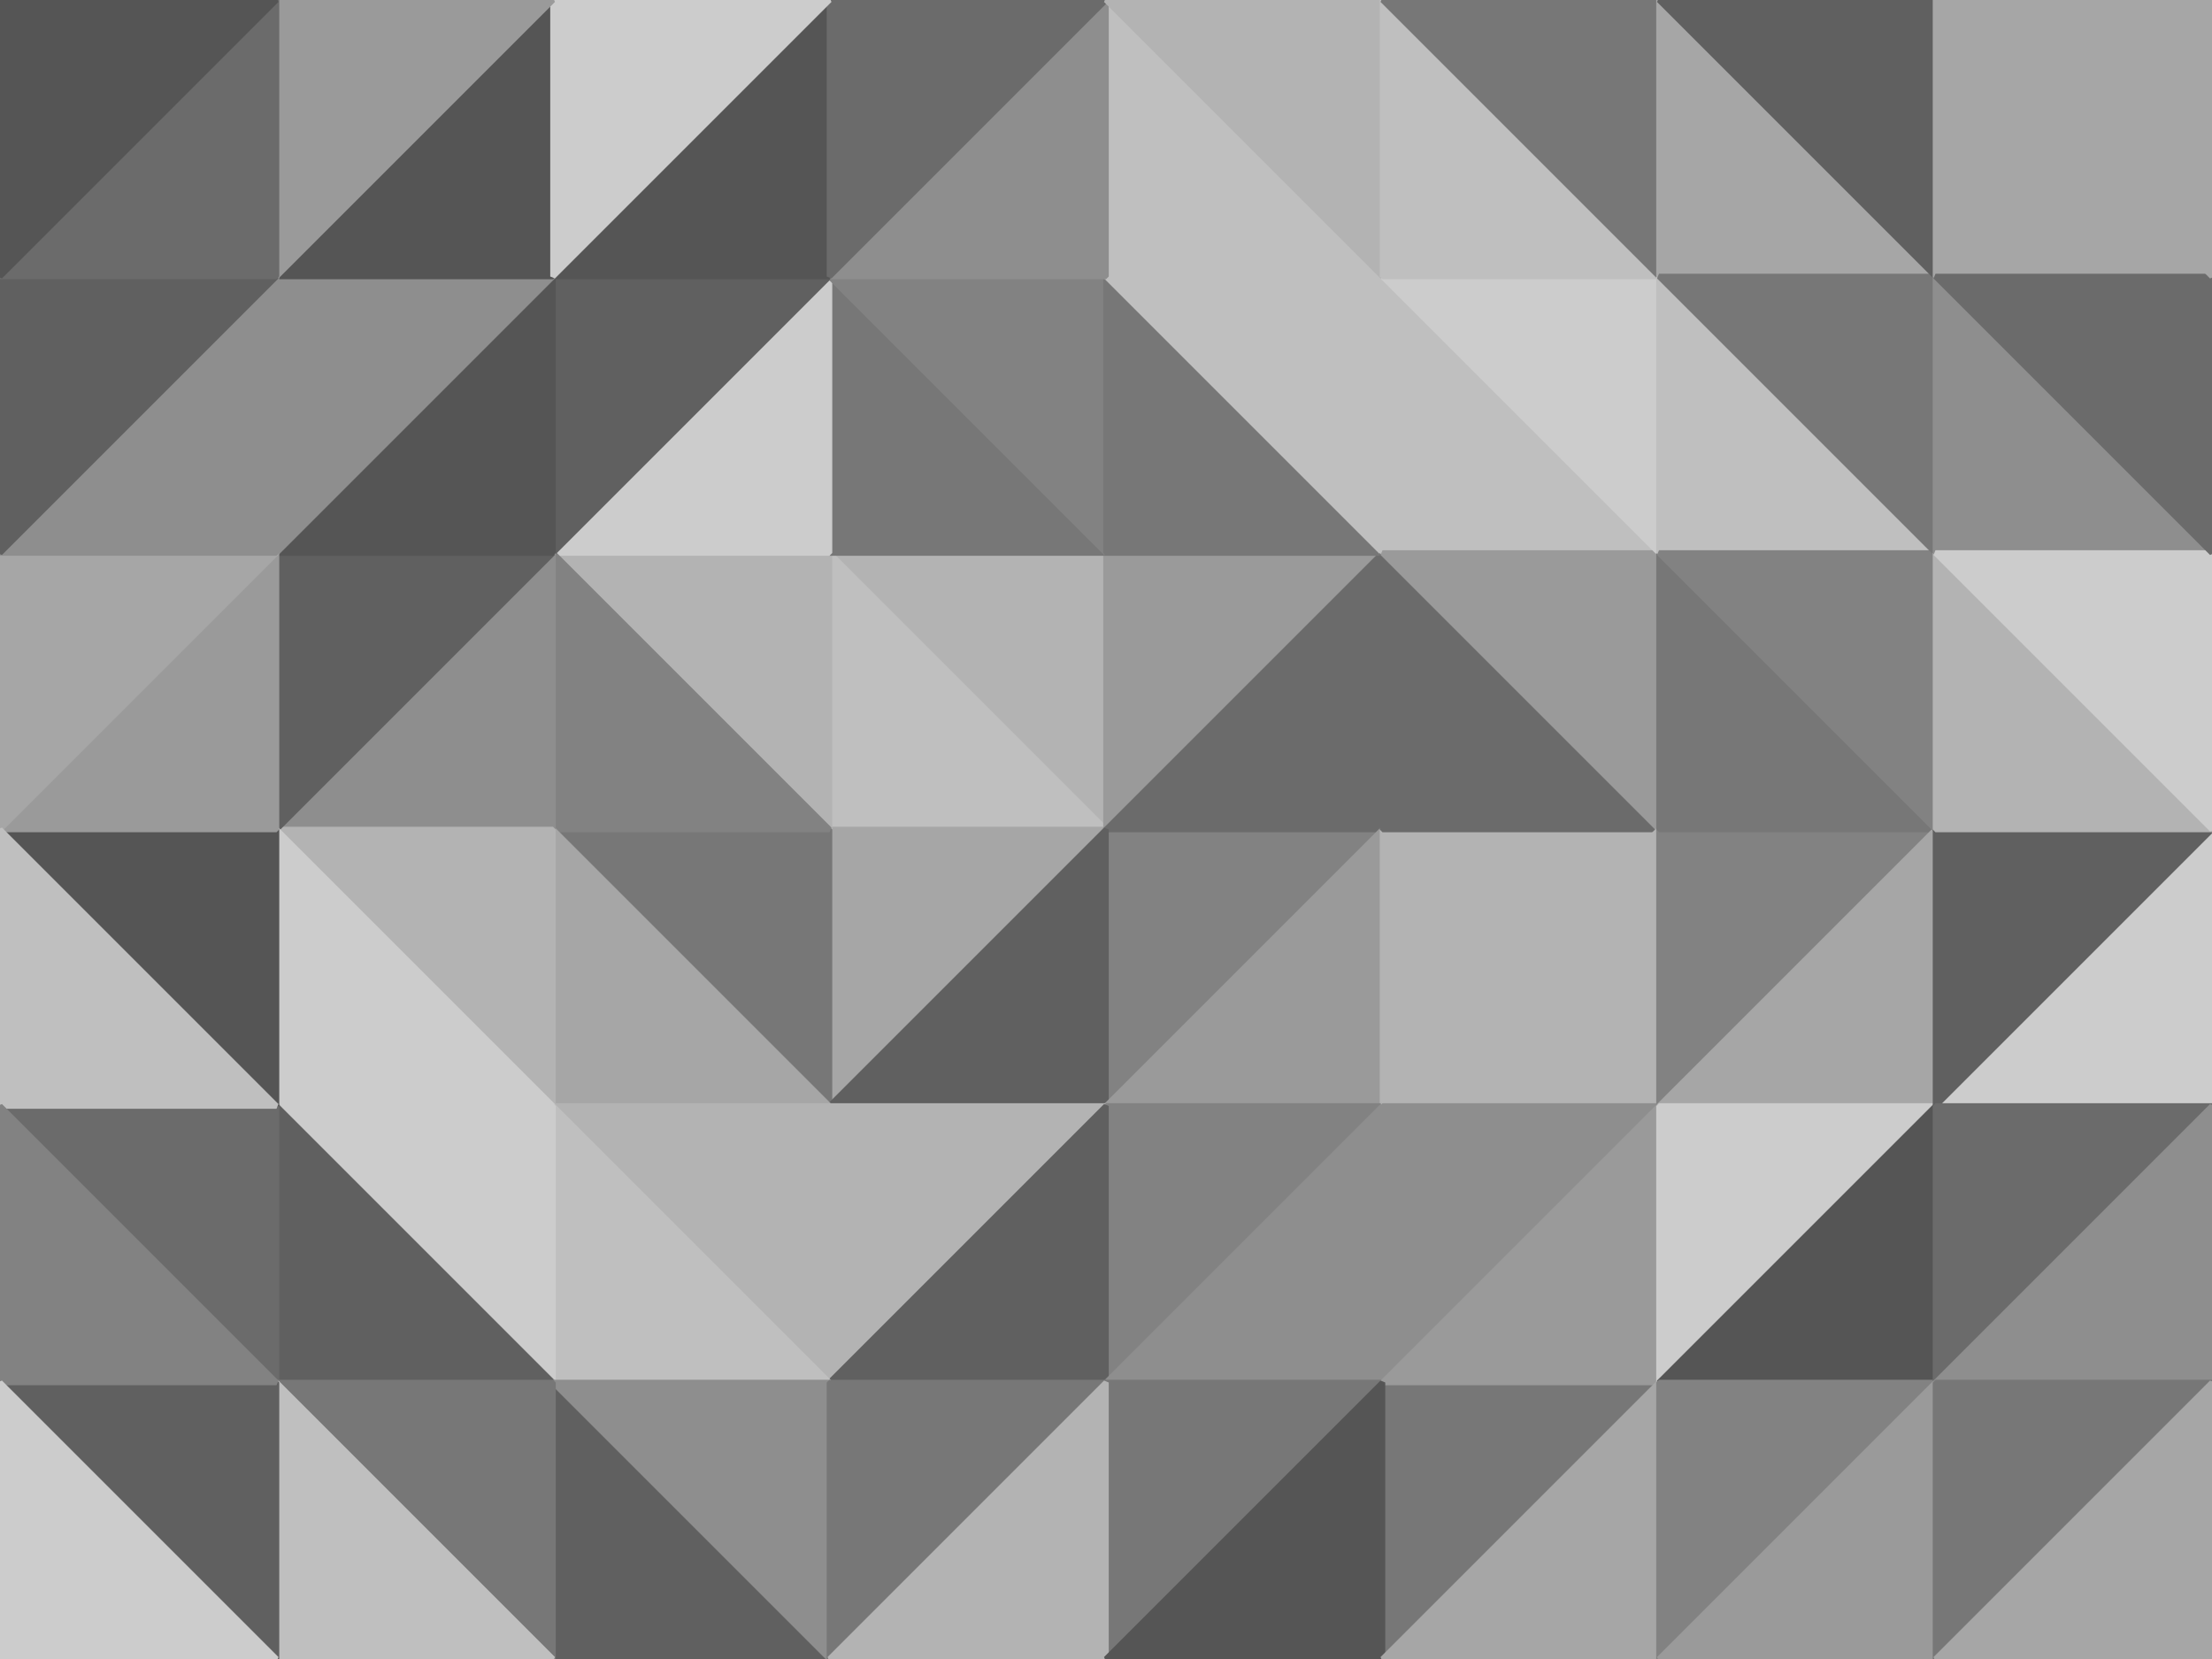
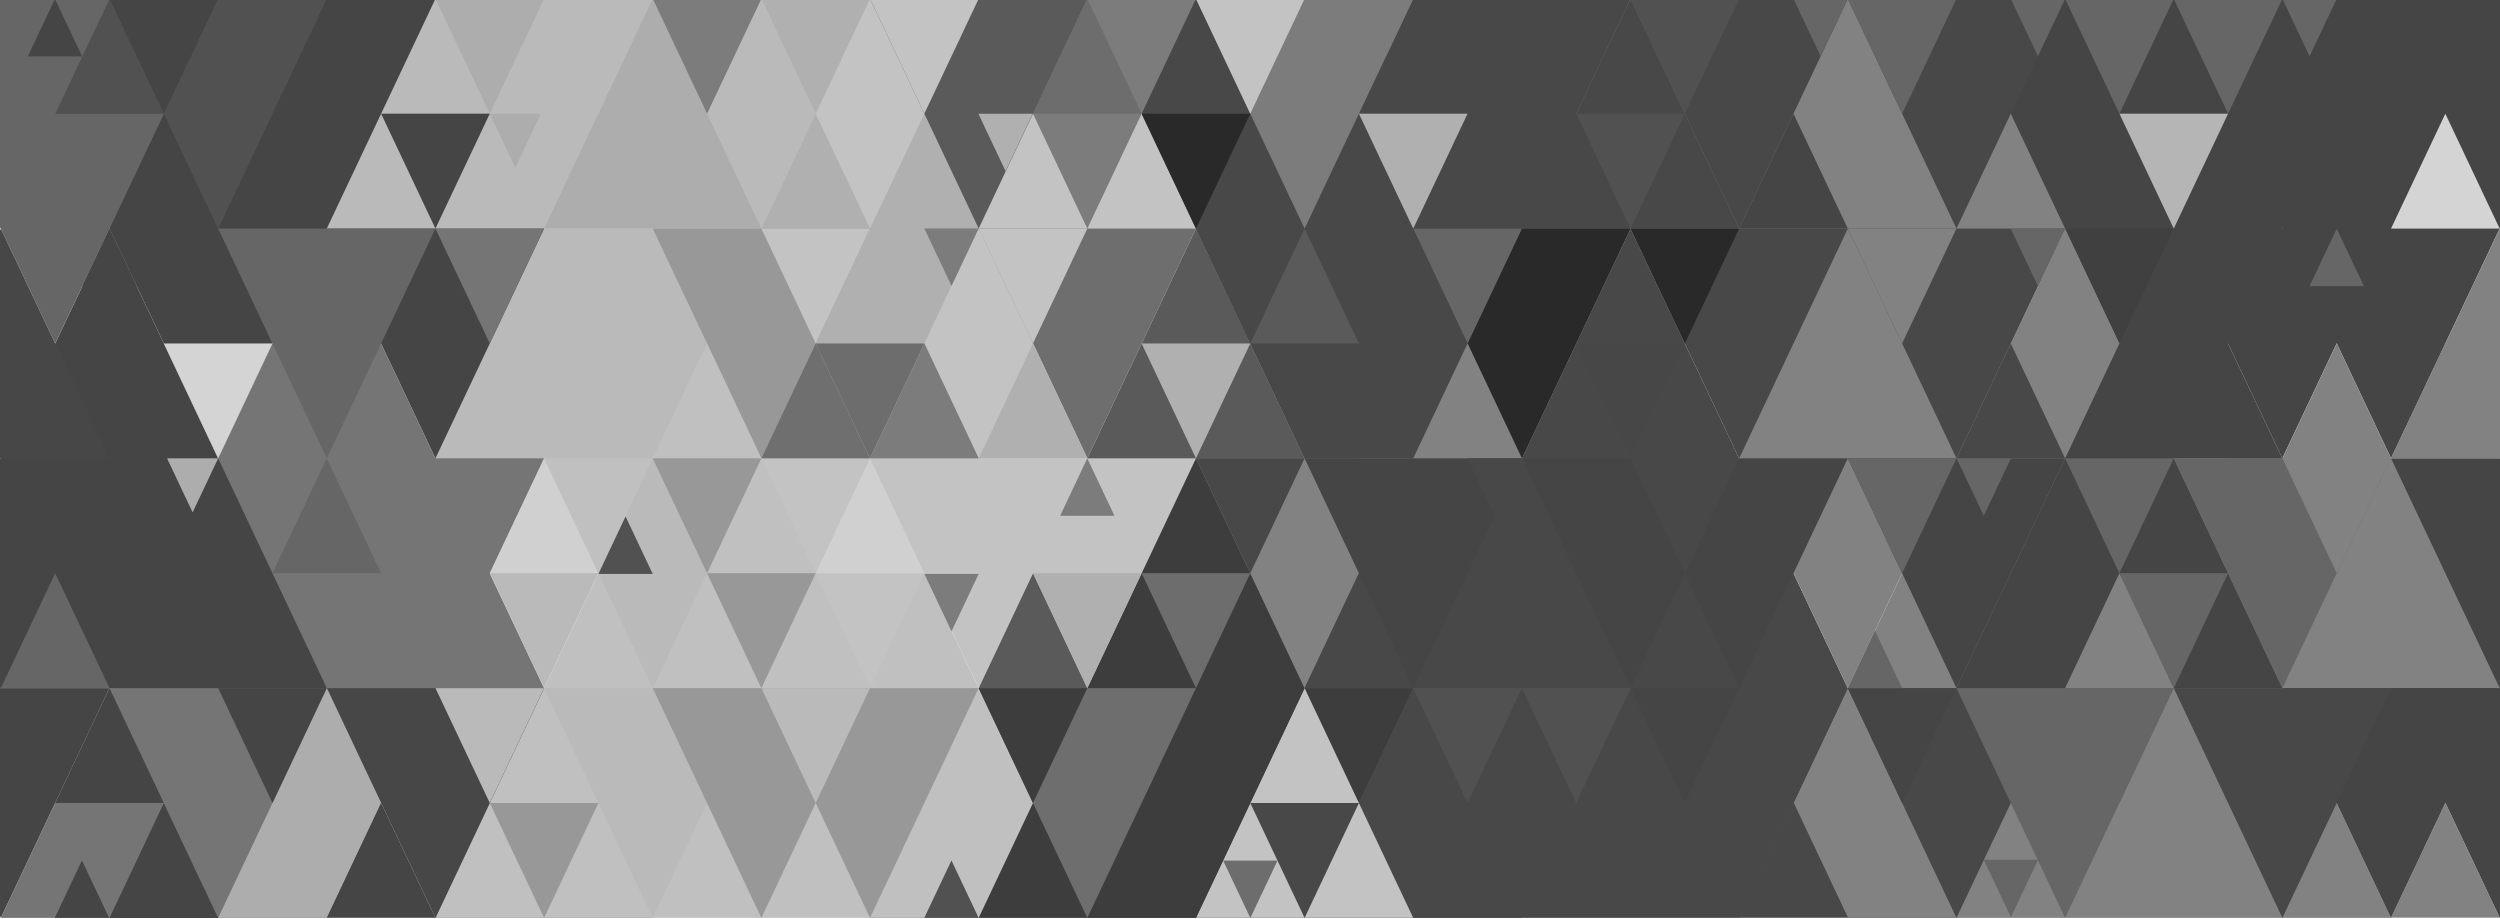
- <svg xmlns="http://www.w3.org/2000/svg" height="300" viewBox="0 0 400 300" width="400">
-   <g stroke-linejoin="bevel">
-     <path d="m200 150v-50h-50z" fill="#b3b3b3" stroke="#b3b3b3" />
-     <path d="m150 100v50h50z" fill="#bfbfbf" stroke="#bfbfbf" />
-     <path d="m150 150v50l50-50z" fill="#a6a6a6" stroke="#a6a6a6" />
-     <path d="m200 150 50-50h-50z" fill="#9a9a9a" stroke="#9a9a9a" />
-     <path d="m150 100h-50l50 50z" fill="#b3b3b3" stroke="#b3b3b3" />
-     <path d="m150 150h-50l50 50z" fill="#777" stroke="#777" />
-     <path d="m200 200 50-50h-50z" fill="#828282" stroke="#828282" />
-     <path d="m200 150h50v-50z" fill="#6b6b6b" stroke="#6b6b6b" />
-     <path d="m200 100-50-50v50z" fill="#777" stroke="#777" />
-     <path d="m150 100v-50l-50 50z" fill="#ccc" stroke="#ccc" />
-     <path d="m200 50h-50l50 50z" fill="#828282" stroke="#828282" />
-     <path d="m250 100-50-50v50z" fill="#777" stroke="#777" />
-     <path d="m150 200h50v-50z" fill="#606060" stroke="#606060" />
-     <path d="m100 100v50h50z" fill="#828282" stroke="#828282" />
-     <path d="m150 50h-50v50z" fill="#606060" stroke="#606060" />
-     <path d="m200 200h50v-50z" fill="#9a9a9a" stroke="#9a9a9a" />
-     <path d="m250 100v-50h-50z" fill="#bfbfbf" stroke="#bfbfbf" />
-     <path d="m100 150v50h50z" fill="#a6a6a6" stroke="#a6a6a6" />
-     <path d="m100 100-50 50h50z" fill="#8e8e8e" stroke="#8e8e8e" />
-     <path d="m100 150h-50l50 50z" fill="#b3b3b3" stroke="#b3b3b3" />
-     <path d="m50 100v50l50-50z" fill="#606060" stroke="#606060" />
-     <path d="m250 200 50-50h-50z" fill="#b3b3b3" stroke="#b3b3b3" />
-     <path d="m250 150h50l-50-50z" fill="#6b6b6b" stroke="#6b6b6b" />
-     <path d="m250 100h50l-50-50z" fill="#bfbfbf" stroke="#bfbfbf" />
-     <path d="m100 50-50 50h50z" fill="#555" stroke="#555" />
-     <path d="m100 200 50 50v-50z" fill="#b3b3b3" stroke="#b3b3b3" />
-     <path d="m150 200v50l50-50z" fill="#b3b3b3" stroke="#b3b3b3" />
-     <path d="m200 200v50l50-50z" fill="#828282" stroke="#828282" />
-     <path d="m250 50-50-50v50z" fill="#bfbfbf" stroke="#bfbfbf" />
-     <path d="m200 50v-50l-50 50z" fill="#8e8e8e" stroke="#8e8e8e" />
-     <path d="m150 50v-50l-50 50z" fill="#555" stroke="#555" />
-     <path d="m200 0h-50v50z" fill="#6b6b6b" stroke="#6b6b6b" />
-     <path d="m300 150v-50h-50z" fill="#9a9a9a" stroke="#9a9a9a" />
-     <path d="m150 250h50v-50z" fill="#606060" stroke="#606060" />
-     <path d="m50 150v50h50z" fill="#ccc" stroke="#ccc" />
-     <path d="m100 200v50h50z" fill="#bfbfbf" stroke="#bfbfbf" />
-     <path d="m250 200h50v-50z" fill="#b3b3b3" stroke="#b3b3b3" />
-     <path d="m250 250 50-50h-50z" fill="#8e8e8e" stroke="#8e8e8e" />
-     <path d="m50 200 50 50v-50z" fill="#ccc" stroke="#ccc" />
-     <path d="m200 250h50v-50z" fill="#8e8e8e" stroke="#8e8e8e" />
-     <path d="m100 50h-50v50z" fill="#8e8e8e" stroke="#8e8e8e" />
-     <path d="m100 0-50 50h50z" fill="#555" stroke="#555" />
-     <path d="m300 100v-50h-50z" fill="#ccc" stroke="#ccc" />
-     <path d="m250 50v-50h-50z" fill="#b3b3b3" stroke="#b3b3b3" />
-     <path d="m150 0h-50v50z" fill="#ccc" stroke="#ccc" />
-     <path d="m300 50-50-50v50z" fill="#bfbfbf" stroke="#bfbfbf" />
-     <path d="m300 50v-50h-50z" fill="#777" stroke="#777" />
-     <path d="m50 200v50h50z" fill="#606060" stroke="#606060" />
-     <path d="m100 300h50l-50-50z" fill="#606060" stroke="#606060" />
-     <path d="m100 250 50 50v-50z" fill="#8e8e8e" stroke="#8e8e8e" />
-     <path d="m150 250v50l50-50z" fill="#777" stroke="#777" />
-     <path d="m200 250v50l50-50z" fill="#777" stroke="#777" />
-     <path d="m50 200h-50l50 50z" fill="#6b6b6b" stroke="#6b6b6b" />
-     <path d="m50 150h-50l50 50z" fill="#555" stroke="#555" />
-     <path d="m50 100-50 50h50z" fill="#9a9a9a" stroke="#9a9a9a" />
-     <path d="m0 100v50l50-50z" fill="#a6a6a6" stroke="#a6a6a6" />
-     <path d="m300 200 50-50h-50z" fill="#828282" stroke="#828282" />
-     <path d="m300 150h50l-50-50z" fill="#777" stroke="#777" />
-     <path d="m300 100h50l-50-50z" fill="#bfbfbf" stroke="#bfbfbf" />
-     <path d="m300 50h50l-50-50z" fill="#a6a6a6" stroke="#a6a6a6" />
-     <path d="m150 300h50v-50z" fill="#b3b3b3" stroke="#b3b3b3" />
-     <path d="m50 50-50 50h50z" fill="#8e8e8e" stroke="#8e8e8e" />
-     <path d="m100 0h-50v50z" fill="#9a9a9a" stroke="#9a9a9a" />
-     <path d="m50 50h-50v50z" fill="#606060" stroke="#606060" />
-     <path d="m250 300 50-50h-50z" fill="#777" stroke="#777" />
-     <path d="m250 250h50v-50z" fill="#9a9a9a" stroke="#9a9a9a" />
-     <path d="m300 200h50v-50z" fill="#a6a6a6" stroke="#a6a6a6" />
-     <path d="m350 150v-50h-50z" fill="#828282" stroke="#828282" />
-     <path d="m0 150v50h50z" fill="#bfbfbf" stroke="#bfbfbf" />
-     <path d="m350 100v-50h-50z" fill="#777" stroke="#777" />
-     <path d="m50 250 50 50v-50z" fill="#777" stroke="#777" />
-     <path d="m50 0-50 50h50z" fill="#6b6b6b" stroke="#6b6b6b" />
-     <path d="m200 300h50v-50z" fill="#555" stroke="#555" />
-     <path d="m300 250 50-50h-50z" fill="#ccc" stroke="#ccc" />
-     <path d="m250 300h50v-50z" fill="#a6a6a6" stroke="#a6a6a6" />
-     <path d="m300 250h50v-50z" fill="#555" stroke="#555" />
-     <path d="m50 250v50h50z" fill="#bfbfbf" stroke="#bfbfbf" />
-     <path d="m0 250 50 50v-50z" fill="#606060" stroke="#606060" />
-     <path d="m300 300 50-50h-50z" fill="#828282" stroke="#828282" />
-     <path d="m50 0h-50v50z" fill="#555" stroke="#555" />
-     <path d="m0 200v50h50z" fill="#828282" stroke="#828282" />
-     <path d="m350 50v-50h-50z" fill="#606060" stroke="#606060" />
-     <path d="m400 200v-50l-50 50z" fill="#ccc" stroke="#ccc" />
-     <path d="m350 200 50-50h-50z" fill="#606060" stroke="#606060" />
-     <path d="m350 150h50l-50-50z" fill="#b3b3b3" stroke="#b3b3b3" />
-     <path d="m350 100h50l-50-50z" fill="#8e8e8e" stroke="#8e8e8e" />
-     <path d="m350 50h50l-50-50z" fill="#a6a6a6" stroke="#a6a6a6" />
-     <path d="m400 150v-50h-50z" fill="#ccc" stroke="#ccc" />
-     <path d="m350 250 50-50h-50z" fill="#6b6b6b" stroke="#6b6b6b" />
-     <path d="m400 100v-50h-50z" fill="#6b6b6b" stroke="#6b6b6b" />
-     <path d="m0 250v50h50z" fill="#ccc" stroke="#ccc" />
-     <path d="m300 300h50v-50z" fill="#9a9a9a" stroke="#9a9a9a" />
-     <path d="m350 250h50v-50z" fill="#8e8e8e" stroke="#8e8e8e" />
-     <path d="m350 300 50-50h-50z" fill="#777" stroke="#777" />
-     <g fill="#a6a6a6" stroke="#a6a6a6">
-       <path d="m400 50v-50h-50z" />
-       <path d="m350 300h50v-50z" />
-     </g>
+ <svg xmlns="http://www.w3.org/2000/svg" viewBox="0 0 10412 3830" height="306" width="833">
+   <path d="m5433.7-5h-2718.56l1359.28 2874.75z" fill="#c3c3c3" />
+   <path d="m-3.42 3828h2718.56l-1359.28-2874.73z" fill="#757575" />
+   <path d="m3621.31 3828h2718.56l-1359.28-2874.73z" fill="#5a5a5a" />
+   <path d="m1809 3828h2718.52l-1359.29-2874.73z" fill="#c0c0c0" />
+   <path d="m5433.7 3828h2718.57l-1359.27-2874.73z" fill="#484848" />
+   <path d="m7246.08 3828h2718.56l-1359.28-2874.73z" fill="#828282" />
+   <path d="m7246.08-5h-2718.56l1359.28 2874.75z" fill="#484848" />
+   <path d="m3621.33-5h-2718.56l1359.28 2874.75z" fill="#bababa" />
+   <path d="m9058.43-5h-2718.56l1359.28 2874.75z" fill="#828282" />
+   <path d="m4074.42 3828h1812.38l-906.19-1916.49z" fill="#3d3d3d" />
+   <path d="m2715.1 1911.51h1812.37l-906.19-1916.51z" fill="#b0b0b0" />
+   <path d="m8152.25 2869.75h1812.37l-906.19-1916.48z" fill="#454545" />
+   <path d="m-456.52 2869.75h1812.38l-906.19-1916.48z" fill="#454545" />
+   <path d="m1808.9-5h-1812.38l906.19 1916.51z" fill="#454545" />
+   <path d="m9964.62-5h-1812.37l906.18 1916.48z" fill="#454545" />
+   <path d="m10870.83-5h-1812.38l906.19 1916.48z" fill="#454545" />
+   <path d="m10871 1911.51h-1812.39l906.19 1916.49z" fill="#828282" />
+   <path d="m4074.42 1911.51h-906.19l453.1 958.24z" fill="#c3c3c3" />
+   <path d="m3168.23-5h-906.18l453.09 958.24z" fill="#bababa" />
+   <path d="m2715.14-5-453.09 958.27h906.18z" fill="#adadad" />
+   <path d="m4074.42-5h-906.19l453.1 958.24z" fill="#c3c3c3" />
+   <path d="m4980.61-5h-906.19l453.1 958.24z" fill="#7c7c7c" />
+   <path d="m5886.8-5h-906.19l453.09 958.27z" fill="#7c7c7c" />
+   <path d="m6793-5h-906.2l453.09 958.24z" fill="#484848" />
+   <path d="m7699.17-5h-906.17l453.1 958.24z" fill="#484848" />
+   <path d="m2262.05 953.27h-906.19l453.14 958.24z" fill="#454545" />
+   <path d="m3168.23 953.27h-906.18l453.09 958.24z" fill="#bababa" />
+   <path d="m4074.42 953.27h-906.19l453.1 958.24z" fill="#b0b0b0" />
+   <path d="m4980.61 953.27h-906.19l453.1 958.24z" fill="#6e6e6e" />
+   <path d="m5886.8 953.27h-906.19l453.09 958.24z" fill="#484848" />
+   <path d="m6793 953.27h-906.2l453.09 958.24z" fill="#292929" />
+   <path d="m8605.36 953.27h-906.19l453.1 958.24z" fill="#484848" />
+   <path d="m2262.05 1911.51h-906.19l453.14 958.24z" fill="#757575" />
+   <path d="m3168.23 1911.51h-906.18l453.09 958.24z" fill="#bababa" />
+   <path d="m4980.61 1911.51h-906.19l453.1 958.24z" fill="#c3c3c3" />
+   <path d="m5886.8 1911.51h-906.19l453.09 958.24z" fill="#828282" />
+   <path d="m6793 1911.51h-906.2l453.09 958.24z" fill="#484848" />
+   <path d="m7699.17 1911.51h-906.17l453.1 958.24z" fill="#454545" />
+   <path d="m10870.87 1911.51h-906.19l453.1 958.24z" fill="#454545" />
+   <path d="m10417.65 2869.73h-906.19l453.1 958.27z" fill="#454545" />
+   <path d="m10870.87 2869.73h-906.19l453.1 958.24z" fill="#454545" />
+   <path d="m10870.87-4.87h-906.19l453.1 958.24z" fill="#454545" />
+   <path d="m2262.05 2869.75h-906.19l453.14 958.25z" fill="#474747" />
+   <path d="m3168.23 2869.75h-906.18l453.09 958.25z" fill="#bababa" />
+   <path d="m4074.42 2869.75h-906.19l453.1 958.25z" fill="#989898" />
+   <path d="m4980.61 2869.75h-906.19l453.1 958.25z" fill="#6e6e6e" />
+   <path d="m5886.8 2869.75h-906.19l453.09 958.25z" fill="#3d3d3d" />
+   <path d="m6793 2869.75h-906.2l453.09 958.25z" fill="#484848" />
+   <path d="m8605.36-5h-906.19l453.1 958.24z" fill="#484848" />
+   <path d="m7699.17 953.27h-906.17l453.1 958.24z" fill="#484848" />
+   <path d="m8605.36 1911.51h-906.19l453.1 958.24z" fill="#454545" />
+   <path d="m7699.17 2869.75h-906.17l453.08 958.25z" fill="#484848" />
+   <path d="m8605.36 2869.75h-906.19l453.1 958.25z" fill="#484848" />
+   <path d="m9964.68 1911.51h-906.18l453.09 958.24z" fill="#666" />
+   <path d="m9964.39 953.27h-906.19l453.09 958.24z" fill="#454545" />
+   <path d="m1808.9 953.27h-906.19l453.09 958.24z" fill="#666" />
+   <path d="m902.77-5h-906.19l453.09 958.27z" fill="#515151" />
+   <path d="m9964.61 2869.75h-906.18l453.09 958.25z" fill="#484848" />
+   <path d="m223.07 1432.43 453.09-957.73h-906.16z" fill="#666" />
+   <path d="m-3.42 953.56 453.09-957.73h-906.19z" fill="#666" />
+   <path d="m902.71 953.75 453.09-958.75h-906.18z" fill="#515151" />
+   <path d="m6793-5-453.11 958.27h906.19z" fill="#484848" />
+   <path d="m5886.8 1911.51-453.1 958.24h906.19z" fill="#484848" />
+   <path d="m7246.08 1911.51h-906.19l453.11 958.24z" fill="#454545" />
+   <path d="m6339.88 1911.51h-906.19l453.09 958.24z" fill="#454545" />
+   <path d="m9058.45 2869.75h-906.18l453.09 958.25z" fill="#666" />
+   <path d="m4980.61 3828h906.19l-453.1-958.24z" fill="#c3c3c3" />
+   <path d="m902.77 3828h906.23l-453.09-958.24z" fill="#adadad" />
+   <path d="m-456.52 1911.25h906.19l-453.09-957.73z" fill="#474747" />
+   <path d="m-456.52 2869.72h906.19l-453.09-957.72z" fill="#666" />
+   <path d="m4527.52-5h-906.19l453.09 958.24z" fill="#5a5a5a" />
+   <path d="m3621.33 953.27h-906.19l453.09 958.24z" fill="#989898" />
+   <path d="m4074.42 953.27-453.09 958.24h906.19z" fill="#c3c3c3" />
+   <path d="m3621.33 2869.75h-906.19l453.09 958.25z" fill="#989898" />
+   <path d="m-3.54 3827.93 453.1-958.24h-906.19z" fill="#454545" />
+   <path d="m-3.42 2869.75 453.09-958.24h-906.19z" fill="#454545" />
+   <path d="m10417.54 953.78-452.86 957.73h905.71z" fill="#828282" />
+   <path d="m2262.05-5h-453.05l226.5 479.15z" fill="#adadad" />
+   <path d="m2035.44 474.15h-453.09l226.55 479.12z" fill="#454545" />
+   <path d="m902.77-5h-453.1l226.55 479.15z" fill="#454545" />
+   <path d="m2262.05 953.27h-453.05l226.55 479.12z" fill="#757575" />
+   <path d="m2715.14 953.27h-453.09l226.54 479.12z" fill="#bababa" />
+   <path d="m2488.59 1433.17h-453.09l226.55 479.12z" fill="#bababa" />
+   <path d="m1129.26 1432.39h-453.1l226.55 479.12z" fill="#d4d4d4" />
+   <path d="m10191.1 474.15-226.54 479.12h453.09z" fill="#d4d4d4" />
+   <path d="m2715.14 1911.51h-453.09l226.54 479.12z" fill="#c0c0c0" />
+   <path d="m2262.05 1911.51-226.55 479.12h453.09z" fill="#d0d0d0" />
+   <path d="m3621.36 1911.51-226.55 479.12h453.1z" fill="#d0d0d0" />
+   <path d="m3848.21 1432.28-226.54 479.12h453.09z" fill="#7c7c7c" />
+   <path d="m1355.8 1911.51-226.54 479.12h453.09z" fill="#666" />
+   <path d="m2262.05 2869.75h-453.05l226.55 479.12z" fill="#bababa" />
+   <path d="m4074.42-5h-453.09l226.54 479.12z" fill="#c3c3c3" />
+   <path d="m4301 1432.39-226.55 479.12h453.1z" fill="#b0b0b0" />
+   <path d="m4527.52 953.27h-453.1l226.58 479.12z" fill="#c3c3c3" />
+   <path d="m4527.52-5-226.52 479.15h453.09z" fill="#6d6d6d" />
+   <path d="m4527.52 1911.51h-453.1l226.58 479.12z" fill="#c3c3c3" />
+   <path d="m4754 2390.63h-453.1l226.55 479.12z" fill="#b0b0b0" />
+   <path d="m4527.52 2869.75h-453.1l226.58 479.12z" fill="#3d3d3d" />
+   <path d="m5433.7-5h-453.09l226.55 479.12z" fill="#c3c3c3" />
+   <path d="m5207.16 474.15h-453.1l226.55 479.12z" fill="#292929" />
+   <path d="m5433.7 953.27h-453.09l226.55 479.12z" fill="#484848" />
+   <path d="m5207.16 1432.39h-453.1l226.55 479.12z" fill="#b0b0b0" />
+   <path d="m5433.7 1911.51h-453.09l226.55 479.12z" fill="#484848" />
+   <path d="m5207.16 2390.63h-453.1l226.55 479.12z" fill="#6d6d6d" />
+   <path d="m5433.7 2869.75h-453.09l226.55 479.12z" fill="#3d3d3d" />
+   <path d="m5207.14 3348.87h-453.14l226.59 479.13z" fill="#3d3d3d" />
+   <path d="m3621.28-5h-453.09l226.55 479.12z" fill="#b0b0b0" />
+   <path d="m3168.23-5h-453.09l226.55 479.12z" fill="#7c7c7c" />
+   <path d="m3621.28 953.27h-453.09l226.55 479.12z" fill="#c3c3c3" />
+   <path d="m3847.87 1432.39h-453.09l226.55 479.12z" fill="#6d6d6d" />
+   <path d="m3394.74 1432.39-226.55 479.12h453.09z" fill="#6f6f6f" />
+   <path d="m2941.64 1432.39-226.54 479.12h453.09z" fill="#c0c0c0" />
+   <path d="m3394.74 2390.63h-453.1l226.55 479.12z" fill="#989898" />
+   <path d="m3621.28 2869.75h-453.09l226.55 479.12z" fill="#bababa" />
+   <path d="m6339.89-5h-453.09l226.54 479.12z" fill="#484848" />
+   <path d="m5207.16 1432.39h453.09l-226.55-479.12z" fill="#5a5a5a" />
+   <path d="m6339.89 953.27h-453.09l226.54 479.12z" fill="#484848" />
+   <path d="m6792.94 2869.75h-453.09l226.54 479.12z" fill="#515151" />
+   <path d="m6113.33 474.15h-453.09l226.55 479.12z" fill="#b0b0b0" />
+   <path d="m6339.89 953.27h-453.09l226.54 479.12z" fill="#666" />
+   <path d="m6339.89 2869.75h-453.09l226.54 479.12z" fill="#515151" />
+   <path d="m8152.27-5h-453.1l226.55 479.12z" fill="#666" />
+   <path d="m8152.25 953.27h-453.1l226.55 479.12z" fill="#828282" />
+   <path d="m9285 474.15h-453.09l226.54 479.12z" fill="#b5b5b5" />
+   <path d="m8152.27 1911.51h-453.1l226.55 479.12z" fill="#666" />
+   <path d="m7925.7 1432.39h-453.09l226.54 479.12z" fill="#828282" />
+   <g fill="#454545">
+     <path d="m7472.61 474.15-226.55 479.12h453.09z" />
+     <path d="m1355.8 2869.75h-453.09l226.55 479.12z" />
+     <path d="m1129.31 2390.63h-453.09l226.55 479.12z" />
+     <path d="m449.67 1911.51-226.54 479.12h453.09z" />
+     <path d="m-3.42 2869.75-226.58 479.12h453.1z" />
+     <path d="m449.67 2869.75-226.54 479.12h453.09z" />
+     <path d="m676.1 3349.3-226.54 479.12h453.09z" />
+     <path d="m1581.54 3347.6-226.54 479.12h453.09z" />
  </g>
+   <path d="m7472.61 3345.9-226.55 479.1h453.09z" fill="#484848" />
+   <path d="m8152.27 2869.75h-453.1l226.55 479.12z" fill="#454545" />
+   <path d="m9058.45-5h-453.09l226.55 479.12z" fill="#666" />
+   <path d="m6113.34 1432.39-226.54 479.12h453.09z" fill="#828282" />
+   <path d="m9058.45 953.27h-453.09l226.55 479.12z" fill="#404040" />
+   <path d="m9285 2390.63h-453l226.55 479.12z" fill="#666" />
+   <path d="m9058.45 1911.51h-453.09l226.55 479.12z" fill="#666" />
+   <path d="m9964.68 1911.51h-453.09l226.55 479.12z" fill="#828282" />
+   <path d="m8831.91 2390.63-226.55 479.12h453.09z" fill="#828282" />
+   <path d="m10191.23 3347.86-226.55 479.14h453.1z" fill="#828282" />
+   <path d="m10191.17 1432.39-226.55 479.12h453.1z" fill="#828282" />
+   <path d="m8378.81 1432.39-226.54 479.12h453.09z" fill="#484848" />
+   <path d="m9738.14 1432.39-226.55 479.12h453.09z" fill="#828282" />
+   <path d="m7246-5h-453.06l226.55 479.12z" fill="#515151" />
+   <path d="m7019.53 474.15h-453.09l226.56 479.12z" fill="#515151" />
+   <path d="m7246.08 953.27h-453.08l226.55 479.12z" fill="#292929" />
+   <path d="m7246 1911.51h-453.06l226.55 479.12z" fill="#484848" />
+   <path d="m5660.25 3348.87h-453.09l226.54 479.13z" fill="#484848" />
+   <path d="m7019.54 1432.39h-453.1l226.56 479.12z" fill="#474747" />
+   <path d="m7246 2869.75h-453.06l226.55 479.12z" fill="#454545" />
+   <path d="m3168.19 1911.51h-453.09l226.54 479.12z" fill="#989898" />
+   <path d="m9058.45 2869.75h-453.09l226.55 479.12z" fill="#666" />
+   <path d="m2488.59 3348.87h-453.09l226.55 479.13z" fill="#989898" />
+   <path d="m1581.45 3348.87h-453.09l226.55 479.13z" fill="#adadad" />
+   <path d="m9511.55-5h-453.1l226.55 479.12z" fill="#666" />
+   <path d="m7699.15-4.89h-226.54l113.27 239.56z" fill="#666" />
+   <path d="m8605.36-5.11h-226.55l113.28 239.56z" fill="#666" />
+   <path d="m9738.09-5h-226.54l113.27 239.56z" fill="#666" />
+   <path d="m9510.61 1911.56h-226.55l113.28 239.56z" fill="#666" />
+   <path d="m8492.65 3585.46h-226.54l113.27 239.54z" fill="#666" />
+   <path d="m5320.71 3589.05h-226.55l113.27 239.56z" fill="#6d6d6d" />
+   <path d="m6339.88 1911.51h-226.55l113.28 239.56z" fill="#484848" />
+   <path d="m5886.8-4.89h-226.55l113.27 239.56z" fill="#7c7c7c" />
+   <path d="m4299.84 474.33h-226.55l113.27 239.56z" fill="#b0b0b0" />
+   <path d="m8605.38 953.78h-226.55l113.27 239.56z" fill="#666" />
+   <path d="m8379.38 1911.51h-226.55l113.28 239.56z" fill="#666" />
+   <path d="m9624.82 1193.34h226.55l-113.28-239.56z" fill="#666" />
+   <path d="m7699.16 2869.72h226.55l-113.27-239.56z" fill="#666" />
+   <path d="m4074.42 952.76h-226.55l113.28 239.56z" fill="#7c7c7c" />
+   <path d="m4074.42 2393.59h-226.55l113.28 239.56z" fill="#7c7c7c" />
+   <path d="m4527.47 1911.51-113.27 239.56h226.55z" fill="#7c7c7c" />
+   <path d="m5547 1671.84-113.3 239.56h226.55z" fill="#484848" />
+   <path d="m3960.94 3588.29-113.27 239.56h226.54z" fill="#515151" />
+   <path d="m334.67 3588.43-113.27 239.57h226.6z" fill="#454545" />
+   <path d="m449.67 952.76-113.27 239.56h226.6z" fill="#454545" />
+   <path d="m222.12-4.46-113.28 239.56h226.55z" fill="#454545" />
+   <path d="m2601.87 2154-113.28 239.56h226.55z" fill="#515151" />
+   <path d="m2142 699.46 106.53-225.31h-213.09z" fill="#adadad" />
+   <path d="m796.23 2136.82 106.54-225.31h-213.08z" fill="#adadad" />
</svg>
